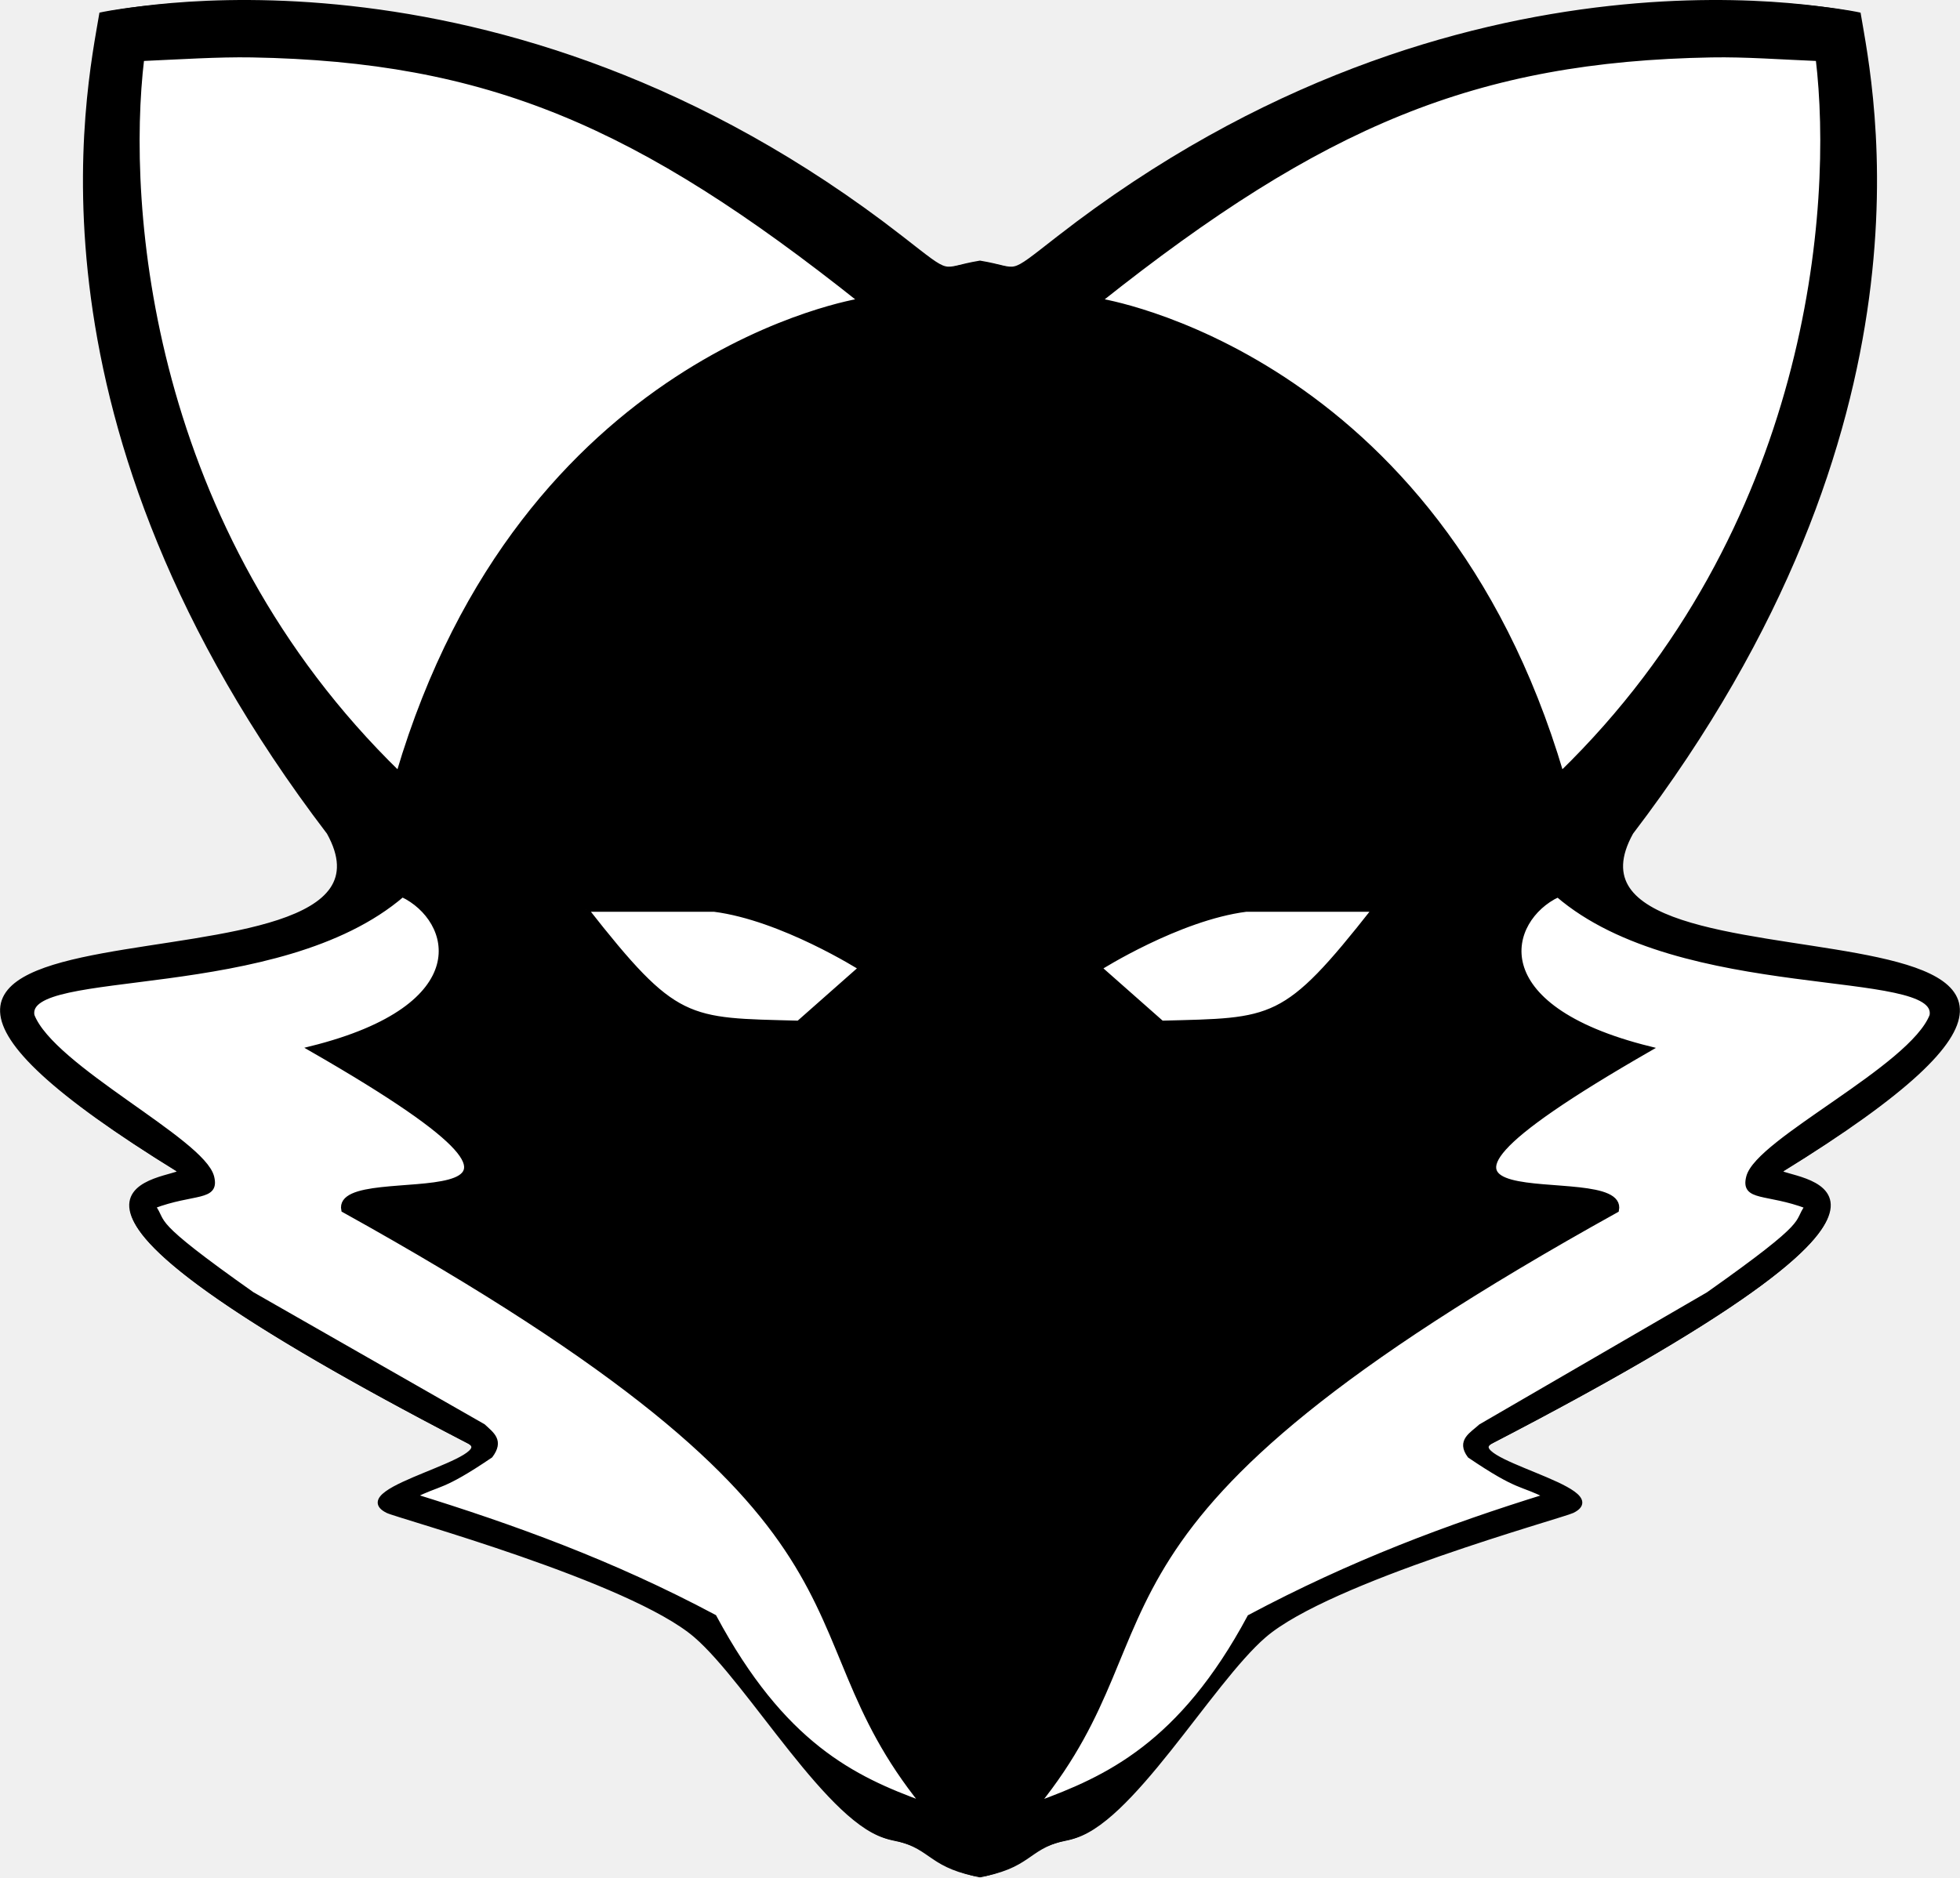
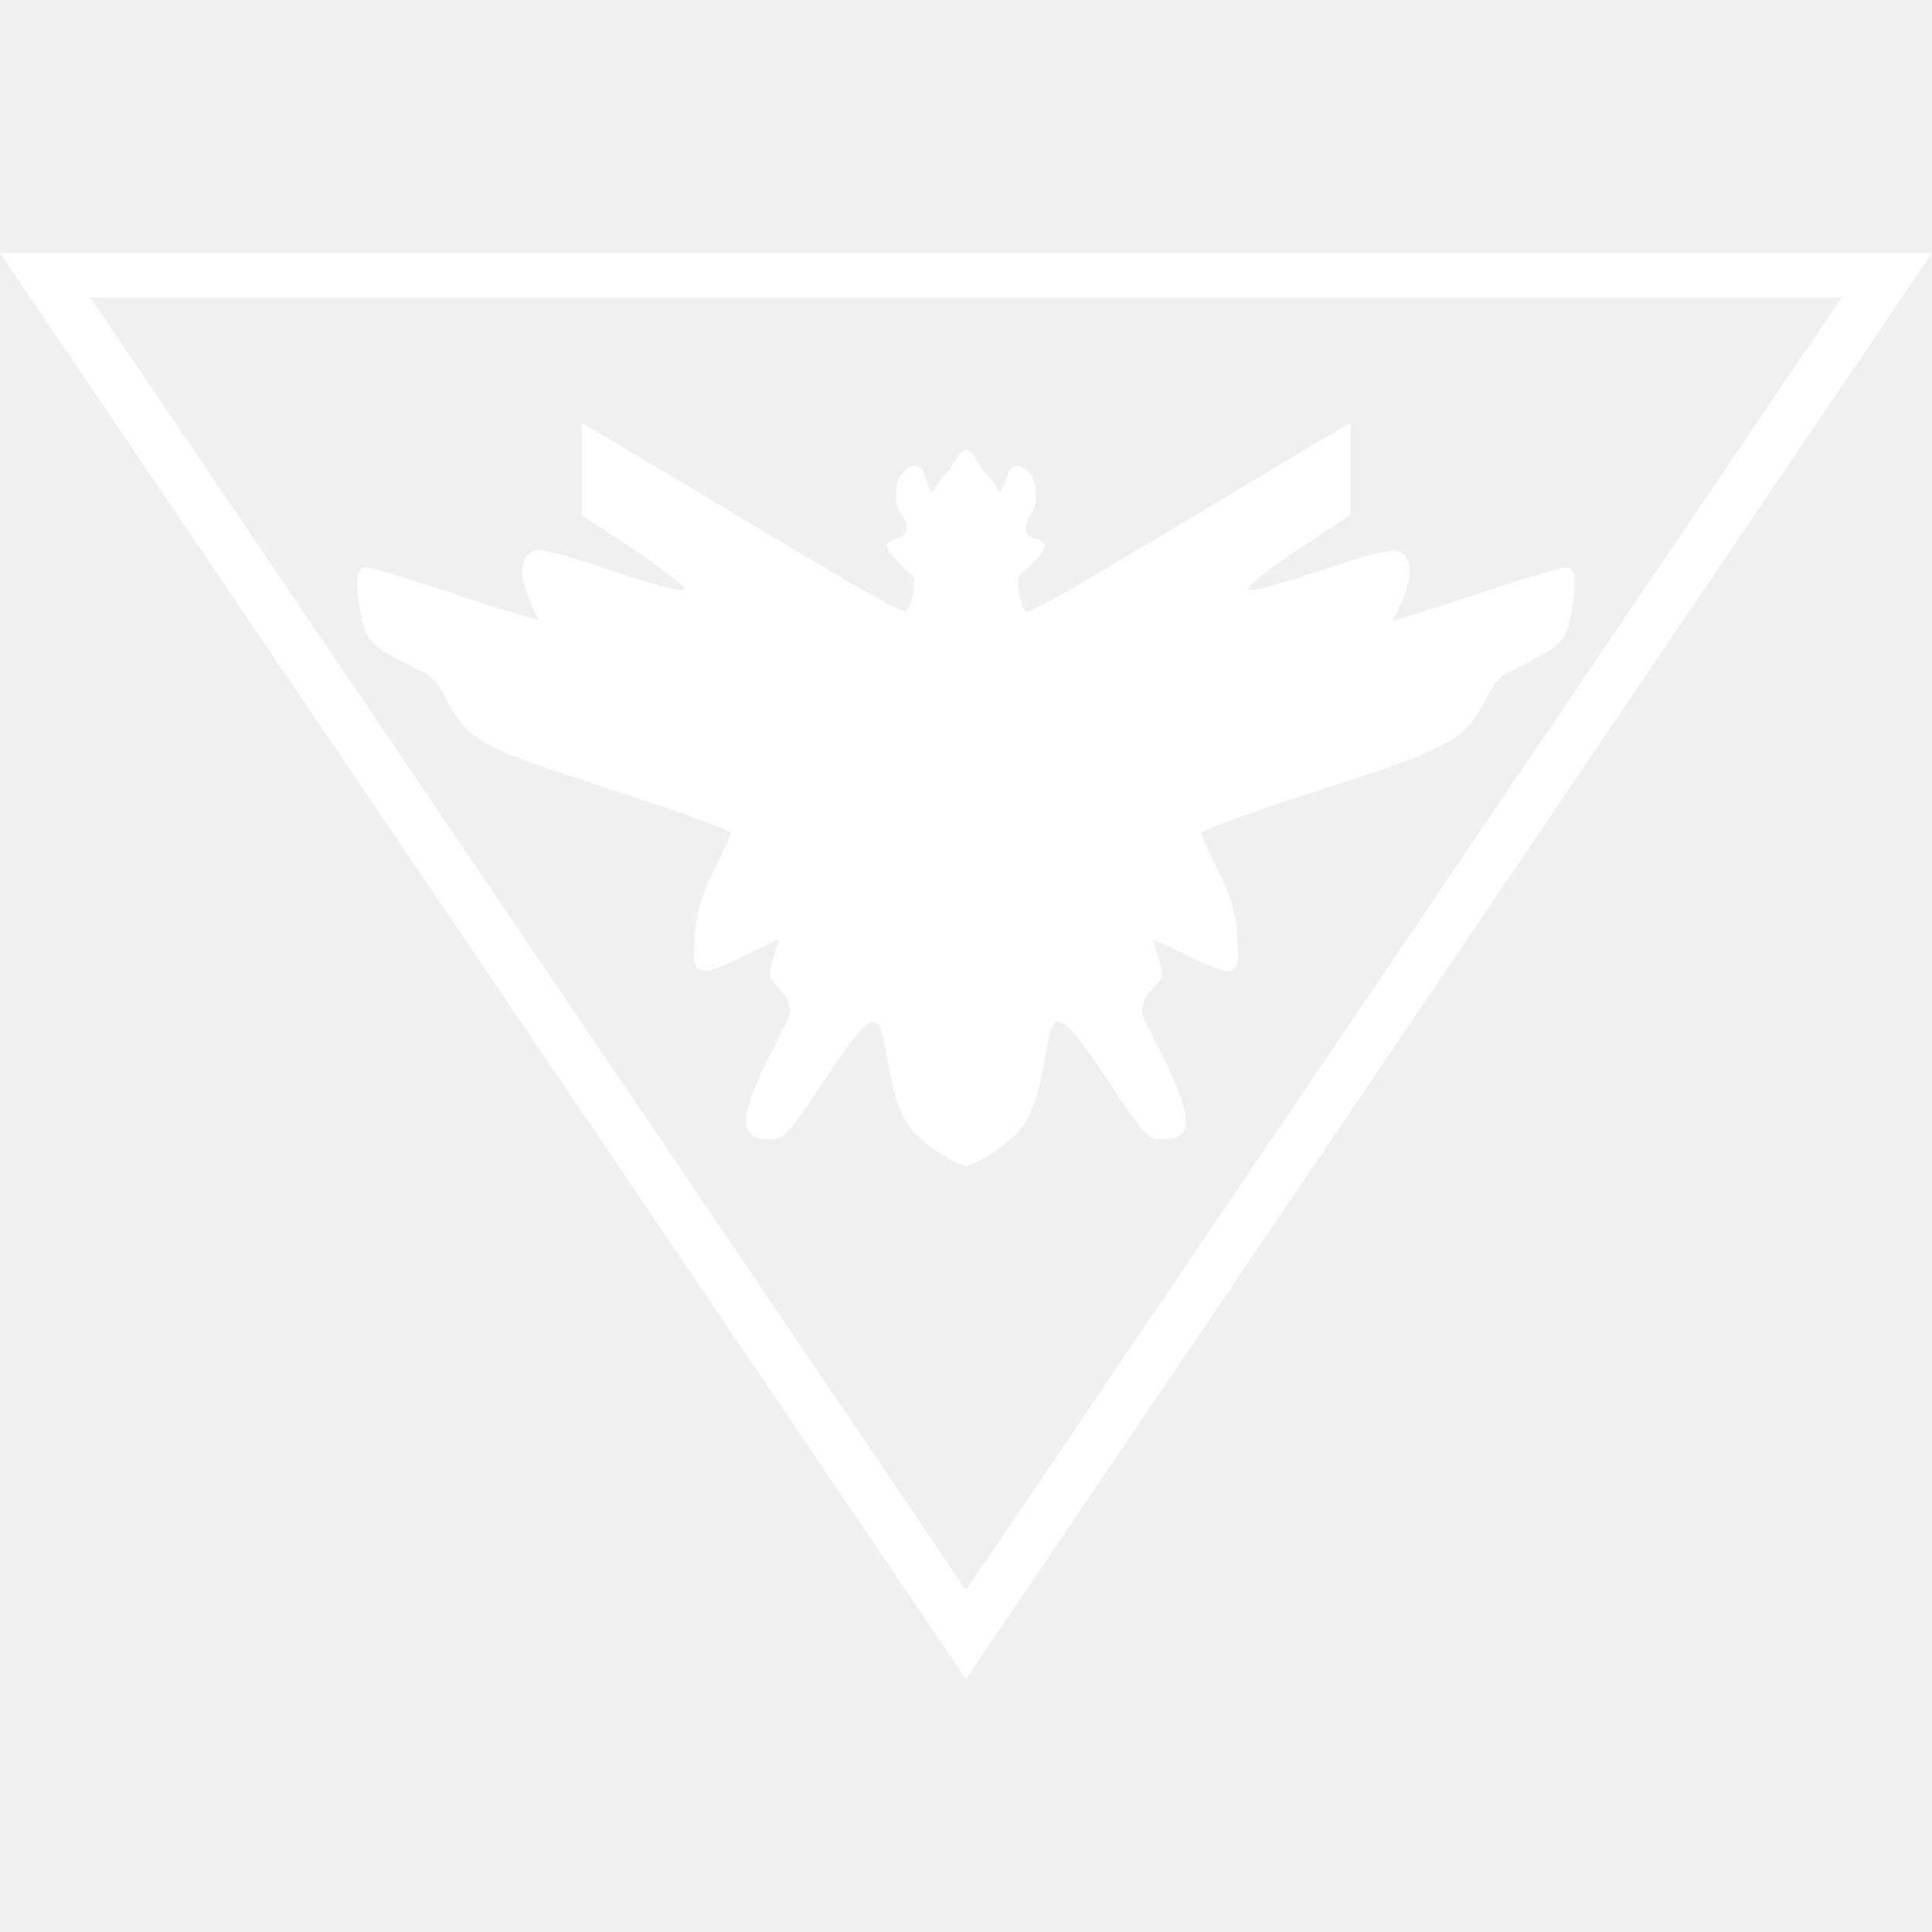
- <svg xmlns="http://www.w3.org/2000/svg" width="162.402" height="155.598" id="svg2" version="1.1">
+ <svg xmlns="http://www.w3.org/2000/svg" width="415.476" height="415.476" id="svg2" version="1.1">
  <defs id="defs4" />
-   <g transform="translate(-359.6265,-374.8743)" id="layer1-1" style="fill:#ffffff;fill-opacity:1" />
-   <g id="layer1" transform="translate(-359.6252,-374.8634)">
-     <g id="g3980" transform="matrix(9.725111,0,0,9.725111,-2866.776,-3954.7)">
-       <path style="fill:#ffffff;fill-opacity:1;stroke:#000000;stroke-width:0.041px;stroke-linecap:butt;stroke-linejoin:miter;stroke-opacity:1" d="m 340.112,447.447 c 0.35,0.058 0.22,0.139 0.672,-0.213 3.448,-2.683 6.787,-1.903 6.787,-1.903 0.107,0.639 0.705,3.476 -1.958,6.968 -0.909,1.638 5.641,0.212 1.307,2.884 -0.249,0.153 2.165,-0.089 -2.464,2.309 -0.307,0.159 1.035,0.392 0.662,0.576 -0.091,0.045 -2.076,0.595 -2.63,1.071 -0.464,0.399 -1.139,1.635 -1.641,1.731 -0.36,0.069 -0.332,0.227 -0.732,0.313 l -0.009,0 c -0.401,-0.086 -0.372,-0.244 -0.732,-0.313 -0.502,-0.097 -1.177,-1.332 -1.641,-1.731 -0.554,-0.476 -2.539,-1.027 -2.63,-1.071 -0.372,-0.183 0.97,-0.417 0.662,-0.576 -4.629,-2.398 -2.215,-2.156 -2.464,-2.309 -4.334,-2.671 2.216,-1.246 1.307,-2.884 -2.663,-3.493 -2.066,-6.329 -1.958,-6.968 0,0 3.339,-0.78 6.787,1.903 0.452,0.352 0.322,0.271 0.672,0.213 z" id="path2985-9-7" transform="translate(-0.00135,-0.01081)" />
-       <path id="path2985-9" d="m 333.844,445.225 c -0.769,-0.004 -1.219,0.094 -1.219,0.094 -0.107,0.639 -0.726,3.476 1.938,6.969 0.909,1.638 -5.616,0.204 -1.281,2.875 0.008,0.005 -0.003,0.027 0,0.031 -0.231,0.09 -1.582,0.183 2.469,2.281 0.307,0.159 -1.06,0.41 -0.688,0.594 0.091,0.045 2.071,0.586 2.625,1.062 0.464,0.399 1.154,1.622 1.656,1.719 0.36,0.069 0.318,0.226 0.719,0.312 l 0.031,0 c 0.003,-4.9e-4 0.028,10e-4 0.031,0 l 0.031,0 c 0.401,-0.086 0.358,-0.243 0.719,-0.312 0.502,-0.097 1.192,-1.32 1.656,-1.719 0.554,-0.476 2.534,-1.018 2.625,-1.062 0.372,-0.183 -0.995,-0.434 -0.688,-0.594 4.05,-2.098 2.7,-2.191 2.469,-2.281 0.003,-0.004 -0.008,-0.026 0,-0.031 4.334,-2.671 -2.19,-1.237 -1.281,-2.875 2.663,-3.493 2.045,-6.329 1.938,-6.969 0,0 -0.45,-0.098 -1.219,-0.094 -1.281,0.007 -3.407,0.323 -5.562,2 -0.452,0.352 -0.338,0.277 -0.688,0.219 -0.003,1.6e-4 0.003,0.028 0,0.031 -0.004,-0.006 -0.027,-0.031 -0.031,-0.031 -0.35,0.058 -0.236,0.133 -0.688,-0.219 -2.155,-1.677 -4.281,-1.993 -5.562,-2 z m 0.062,0.438 c 2.012,0.036 3.292,0.585 5.188,2.094 0,0 -2.877,0.441 -3.938,4.031 -2.136,-2.077 -2.34,-4.83 -2.188,-6.094 0.32,-0.014 0.65,-0.036 0.938,-0.031 z m 12.438,0 c 0.287,-0.005 0.586,0.018 0.906,0.031 0.152,1.264 -0.052,4.017 -2.188,6.094 -1.061,-3.59 -3.938,-4.031 -3.938,-4.031 1.896,-1.508 3.207,-2.058 5.219,-2.094 z m -11.156,7.156 c 0.439,0.21 0.658,0.955 -0.781,1.312 2.864,1.645 0.189,0.923 0.281,1.375 4.875,2.707 3.665,3.486 4.938,5.062 -0.597,-0.217 -1.197,-0.505 -1.781,-1.594 -0.872,-0.465 -1.719,-0.77 -2.562,-1.031 0.223,-0.115 0.231,-0.056 0.656,-0.344 0.094,-0.127 0.013,-0.18 -0.062,-0.25 l -1.969,-1.125 c -0.905,-0.639 -0.732,-0.596 -0.844,-0.75 0.346,-0.131 0.548,-0.06 0.5,-0.25 -0.079,-0.31 -1.359,-0.93 -1.531,-1.375 -0.081,-0.431 2.102,-0.123 3.156,-1.031 z m 9.844,0 c 1.054,0.908 3.268,0.6 3.188,1.031 -0.173,0.445 -1.483,1.065 -1.562,1.375 -0.049,0.19 0.154,0.119 0.5,0.25 -0.112,0.154 0.061,0.111 -0.844,0.75 l -1.938,1.125 c -0.076,0.07 -0.188,0.123 -0.094,0.25 0.425,0.288 0.433,0.229 0.656,0.344 -0.843,0.261 -1.659,0.567 -2.531,1.031 -0.584,1.089 -1.216,1.377 -1.812,1.594 1.273,-1.576 0.063,-2.356 4.938,-5.062 0.092,-0.452 -2.582,0.27 0.281,-1.375 -1.439,-0.357 -1.221,-1.103 -0.781,-1.312 z m -8.281,0.125 1.094,0 c 0.578,0.074 1.25,0.5 1.25,0.5 l -0.531,0.469 c -0.955,-0.025 -1.047,0.006 -1.812,-0.969 z m 5.625,0 1.094,0 c -0.766,0.975 -0.857,0.944 -1.812,0.969 l -0.531,-0.469 c 0,0 0.672,-0.426 1.25,-0.5 z" style="fill:#000000;fill-opacity:1;fill-rule:nonzero;stroke:#000000;stroke-width:0.041px;stroke-linecap:butt;stroke-linejoin:miter;stroke-opacity:1" />
+   <g id="layer1" transform="translate(-72.9894,-402.0416)">
+     <g transform="translate(70.10837,55.85975)" id="layer1-31">
+       <g id="g160" transform="translate(0,54.40708)">
+         <g id="g3373" transform="translate(5.059191,-15.03164)" style="fill:#ffffff">
+           <g style="fill:#ffffff" id="layer1-1" transform="translate(-125.5858,39.77994)">
+             <g style="fill:#ffffff" id="layer1-3" transform="translate(163.5279,213.3723)">
+               <path style="fill:#ffffff;fill-opacity:1" d="m 84.993,144.698 v 9.875 9.844 l 11,7.281 c 6.05,4 11,7.86 11,8.562 0,0.869 -4.97,-0.37 -15.531,-3.875 -12.137,-4.027 -15.893,-4.912 -17.25,-4.062 -3.085,1.932 -2.571,6.793 1.531,14.562 0.203,0.384 -7.624,-1.978 -17.406,-5.25 -9.782,-3.272 -18.583,-5.938 -19.563,-5.938 -1.535,0 -2.649,1.021 -1.781,6.875 1.297,8.753 1.694,9.249 9.719,13.531 5.068,2.705 6.04,2.134 8.719,7.25 5.01,9.569 7.347,10.887 35.938,20.125 14.08,4.549 25.625,8.729 25.625,9.281 0,0.552 -1.632,4.166 -3.594,8.062 -2.649,5.26 -3.697,8.869 -4.125,13.969 -0.755,9.011 0.362,9.501 10.344,4.562 4.064,-2.011 7.532,-3.656 7.688,-3.656 0.155,0 -1.659,5.398 -1.875,7.25 -0.221,1.891 3.79,4.327 4.031,6.281 0.357,2.897 1.355,0.638 -3.594,10.5 -6.977,13.903 -7.691,18.969 -0.344,18.969 2.938,0 3.778,-0.909 12.25,-13.656 9.734,-14.646 11.089,-14.356 12.594,-5.406 1.48,8.803 2.793,13.896 6.219,17.688 4.141,3.529 1.392,1.784 7.312,5.531 1.239,0.784 3.36,1.487 3.688,1.531 0.004,6.1e-4 0.028,-3.7e-4 0.031,0 0.004,-3.7e-4 0.027,6.1e-4 0.031,0 0.327,-0.045 2.448,-0.747 3.688,-1.531 5.92,-3.747 3.171,-2.002 7.312,-5.531 3.425,-3.792 4.738,-8.884 6.219,-17.688 1.505,-8.95 2.859,-9.24 12.594,5.406 8.472,12.747 9.312,13.656 12.25,13.656 7.347,0 6.633,-5.066 -0.344,-18.969 -4.949,-9.862 -3.951,-7.603 -3.594,-10.5 0.241,-1.955 4.252,-4.39 4.031,-6.281 -0.216,-1.852 -2.03,-7.25 -1.875,-7.25 0.155,0 3.624,1.645 7.688,3.656 9.981,4.939 11.099,4.449 10.344,-4.562 -0.428,-5.1 -1.476,-8.708 -4.125,-13.969 -1.962,-3.896 -3.594,-7.511 -3.594,-8.062 0,-0.552 11.545,-4.732 25.625,-9.281 28.591,-9.238 30.928,-10.556 35.938,-20.125 2.679,-5.116 3.65,-4.545 8.719,-7.25 8.025,-4.283 8.422,-4.778 9.719,-13.531 0.867,-5.854 -0.246,-6.875 -1.781,-6.875 -0.98,0 -9.781,2.666 -19.562,5.938 -9.782,3.272 -17.609,5.634 -17.406,5.25 4.102,-7.77 4.617,-12.631 1.531,-14.562 -1.357,-0.85 -5.113,0.035 -17.25,4.062 -10.562,3.505 -15.531,4.744 -15.531,3.875 0,-0.702 4.95,-4.562 11,-8.562 l 11,-7.281 v -9.844 -9.875 l -4.312,2.469 c -2.521,1.434 -6.93,4.107 -32.469,19.375 -8.857,5.295 -16.507,9.847 -22,13.062 -5.493,3.216 -10.47,5.625 -10.719,5.625 -0.536,0 -1.128,-1.61 -1.5,-2.938 -0.372,-1.328 -0.618,-4.123 -0.25,-4.719 0.141,-0.228 5.274,-4.529 5.562,-6.438 0.289,-1.909 -4.423,-1.238 -4.125,-3.906 0.107,-2.32 2.199,-3.811 2.219,-6 0.02,-2.189 -0.157,-4.045 -0.844,-5.094 -1.925,-2.938 -4.537,-3.164 -5.25,-0.438 -0.375,1.433 -0.979,3.073 -1.469,3.562 -0.272,0.271 -0.199,0.493 -1.375,-1.5 -0.651,-1.103 -1.258,-1.754 -2.125,-2.625 -0.867,-0.871 -2.474,-4.281 -3.125,-4.281 -0.199,0 -0.578,-0.485 -0.812,-0.5 -0.008,-6.1e-4 -0.023,-5.2e-4 -0.031,0 -0.008,-5.2e-4 -0.024,-6.1e-4 -0.031,0 -0.234,0.015 -0.614,0.5 -0.812,0.5 -0.651,0 -2.258,3.411 -3.125,4.281 -0.867,0.871 -1.474,1.522 -2.125,2.625 -1.176,1.993 -1.103,1.771 -1.375,1.5 -0.49,-0.49 -1.094,-2.129 -1.469,-3.562 -0.713,-2.727 -3.325,-2.501 -5.25,0.438 -0.687,1.049 -0.864,2.905 -0.844,5.094 0.02,2.189 2.112,3.68 2.219,6 0.298,2.668 -4.414,1.998 -4.125,3.906 0.289,1.909 5.422,6.21 5.562,6.438 0.368,0.596 0.122,3.391 -0.25,4.719 -0.372,1.328 -0.964,2.938 -1.5,2.938 -0.249,0 -5.225,-2.409 -10.719,-5.625 -5.493,-3.216 -13.143,-7.767 -22,-13.062 -25.538,-15.268 -29.948,-17.941 -32.469,-19.375 z" id="path3279" />
+             </g>
+           </g>
+         </g>
+         <path style="fill:none;stroke:#ffffff;stroke-width:15.4;stroke-miterlimit:4;stroke-dasharray:none;stroke-opacity:1" id="path281" d="m 109.119,134.971 -272.146,-471.371 544.292,-2e-5 z" transform="matrix(0.7276714,0,0,0.6201808,131.2159,559.5863)" />
+       </g>
+     </g>
+     <g transform="matrix(-1,0,0,1,545.8596,55.20965)" id="layer1-31-9">
+       <g transform="translate(-91.6015,51.06997)" id="layer1-1-8">
+         <g transform="translate(163.5279,213.3723)" id="layer1-3-7" />
+       </g>
+     </g>
+     <g transform="matrix(-1,0,0,1,545.85,55.21854)" id="layer1-31-8">
+       <g transform="translate(-91.6015,51.06997)" id="layer1-1-1">
+         <g transform="translate(163.5279,213.3723)" id="layer1-3-0" />
+       </g>
+     </g>
+     <g transform="matrix(-1,0,0,1,545.7349,55.37732)" id="layer1-31-4">
+       <g transform="translate(-91.6015,51.06997)" id="layer1-1-0">
+         <g transform="translate(163.5279,213.3723)" id="layer1-3-4" />
+       </g>
+     </g>
+     <g transform="matrix(-1,0,0,1,545.7361,55.85975)" id="layer1-31-81">
+       <g transform="translate(-91.6015,51.06997)" id="layer1-1-4">
+         <g transform="translate(163.5279,213.3723)" id="layer1-3-8" />
+       </g>
    </g>
  </g>
</svg>
